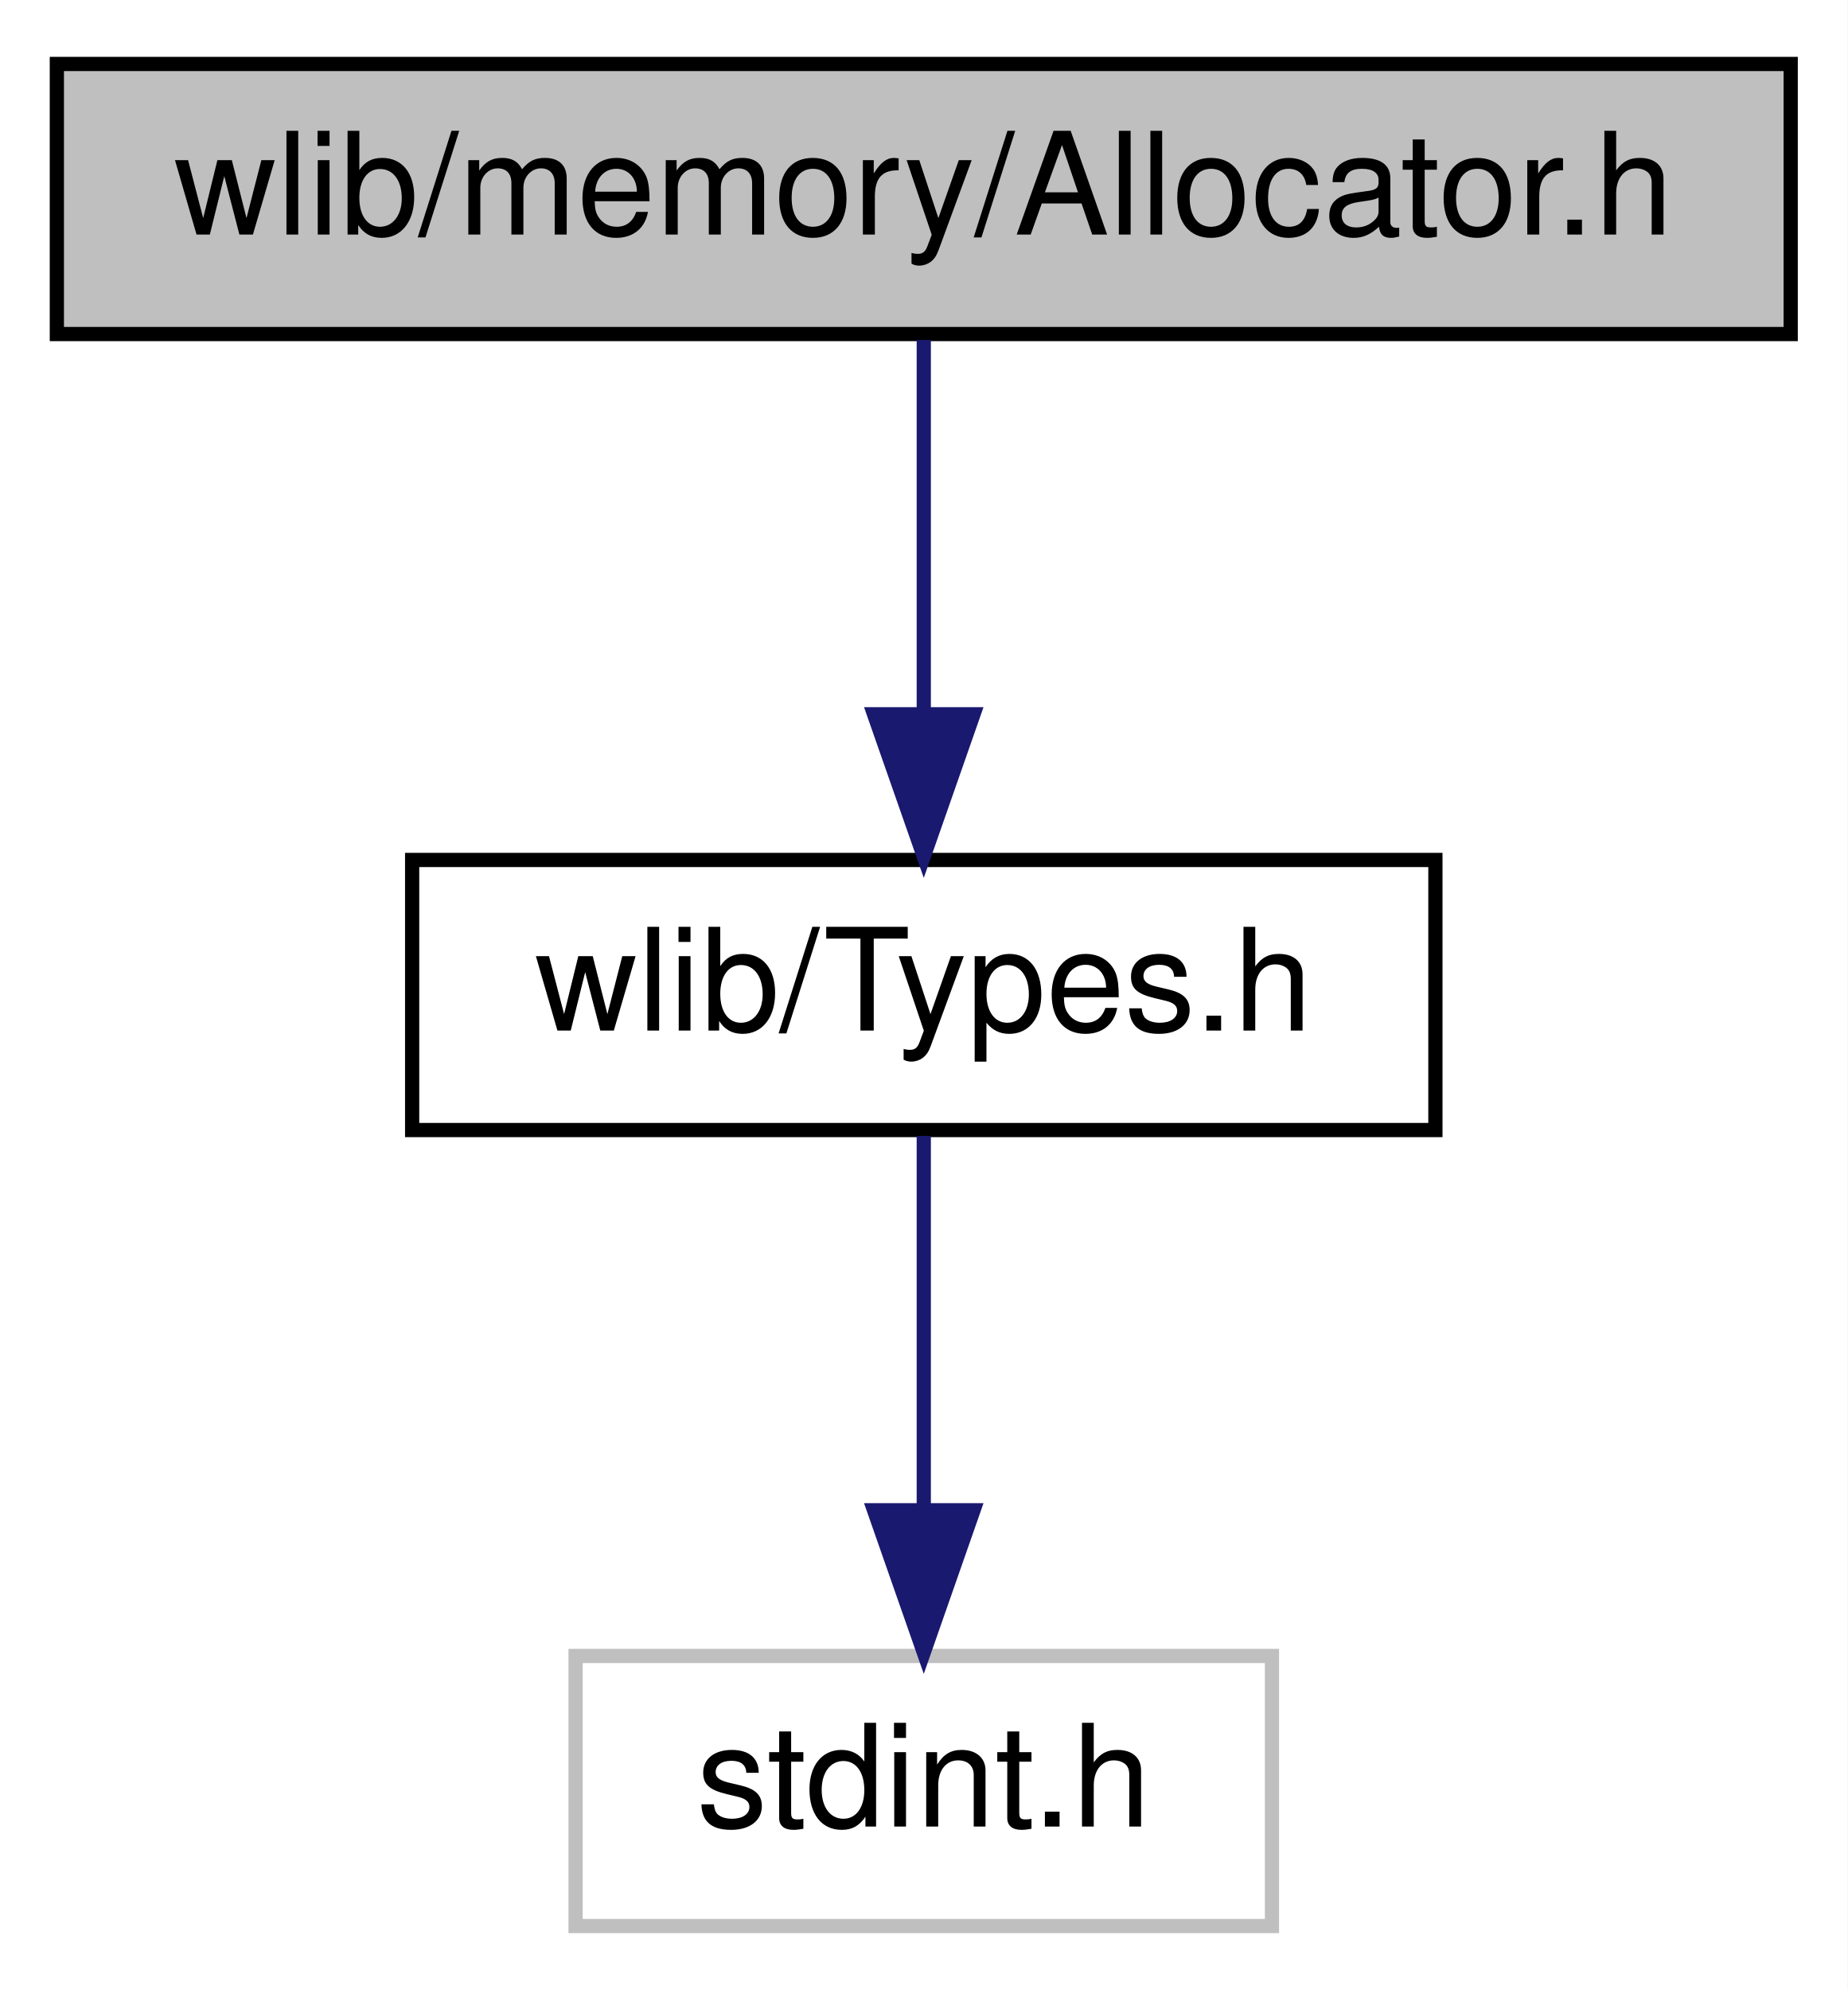
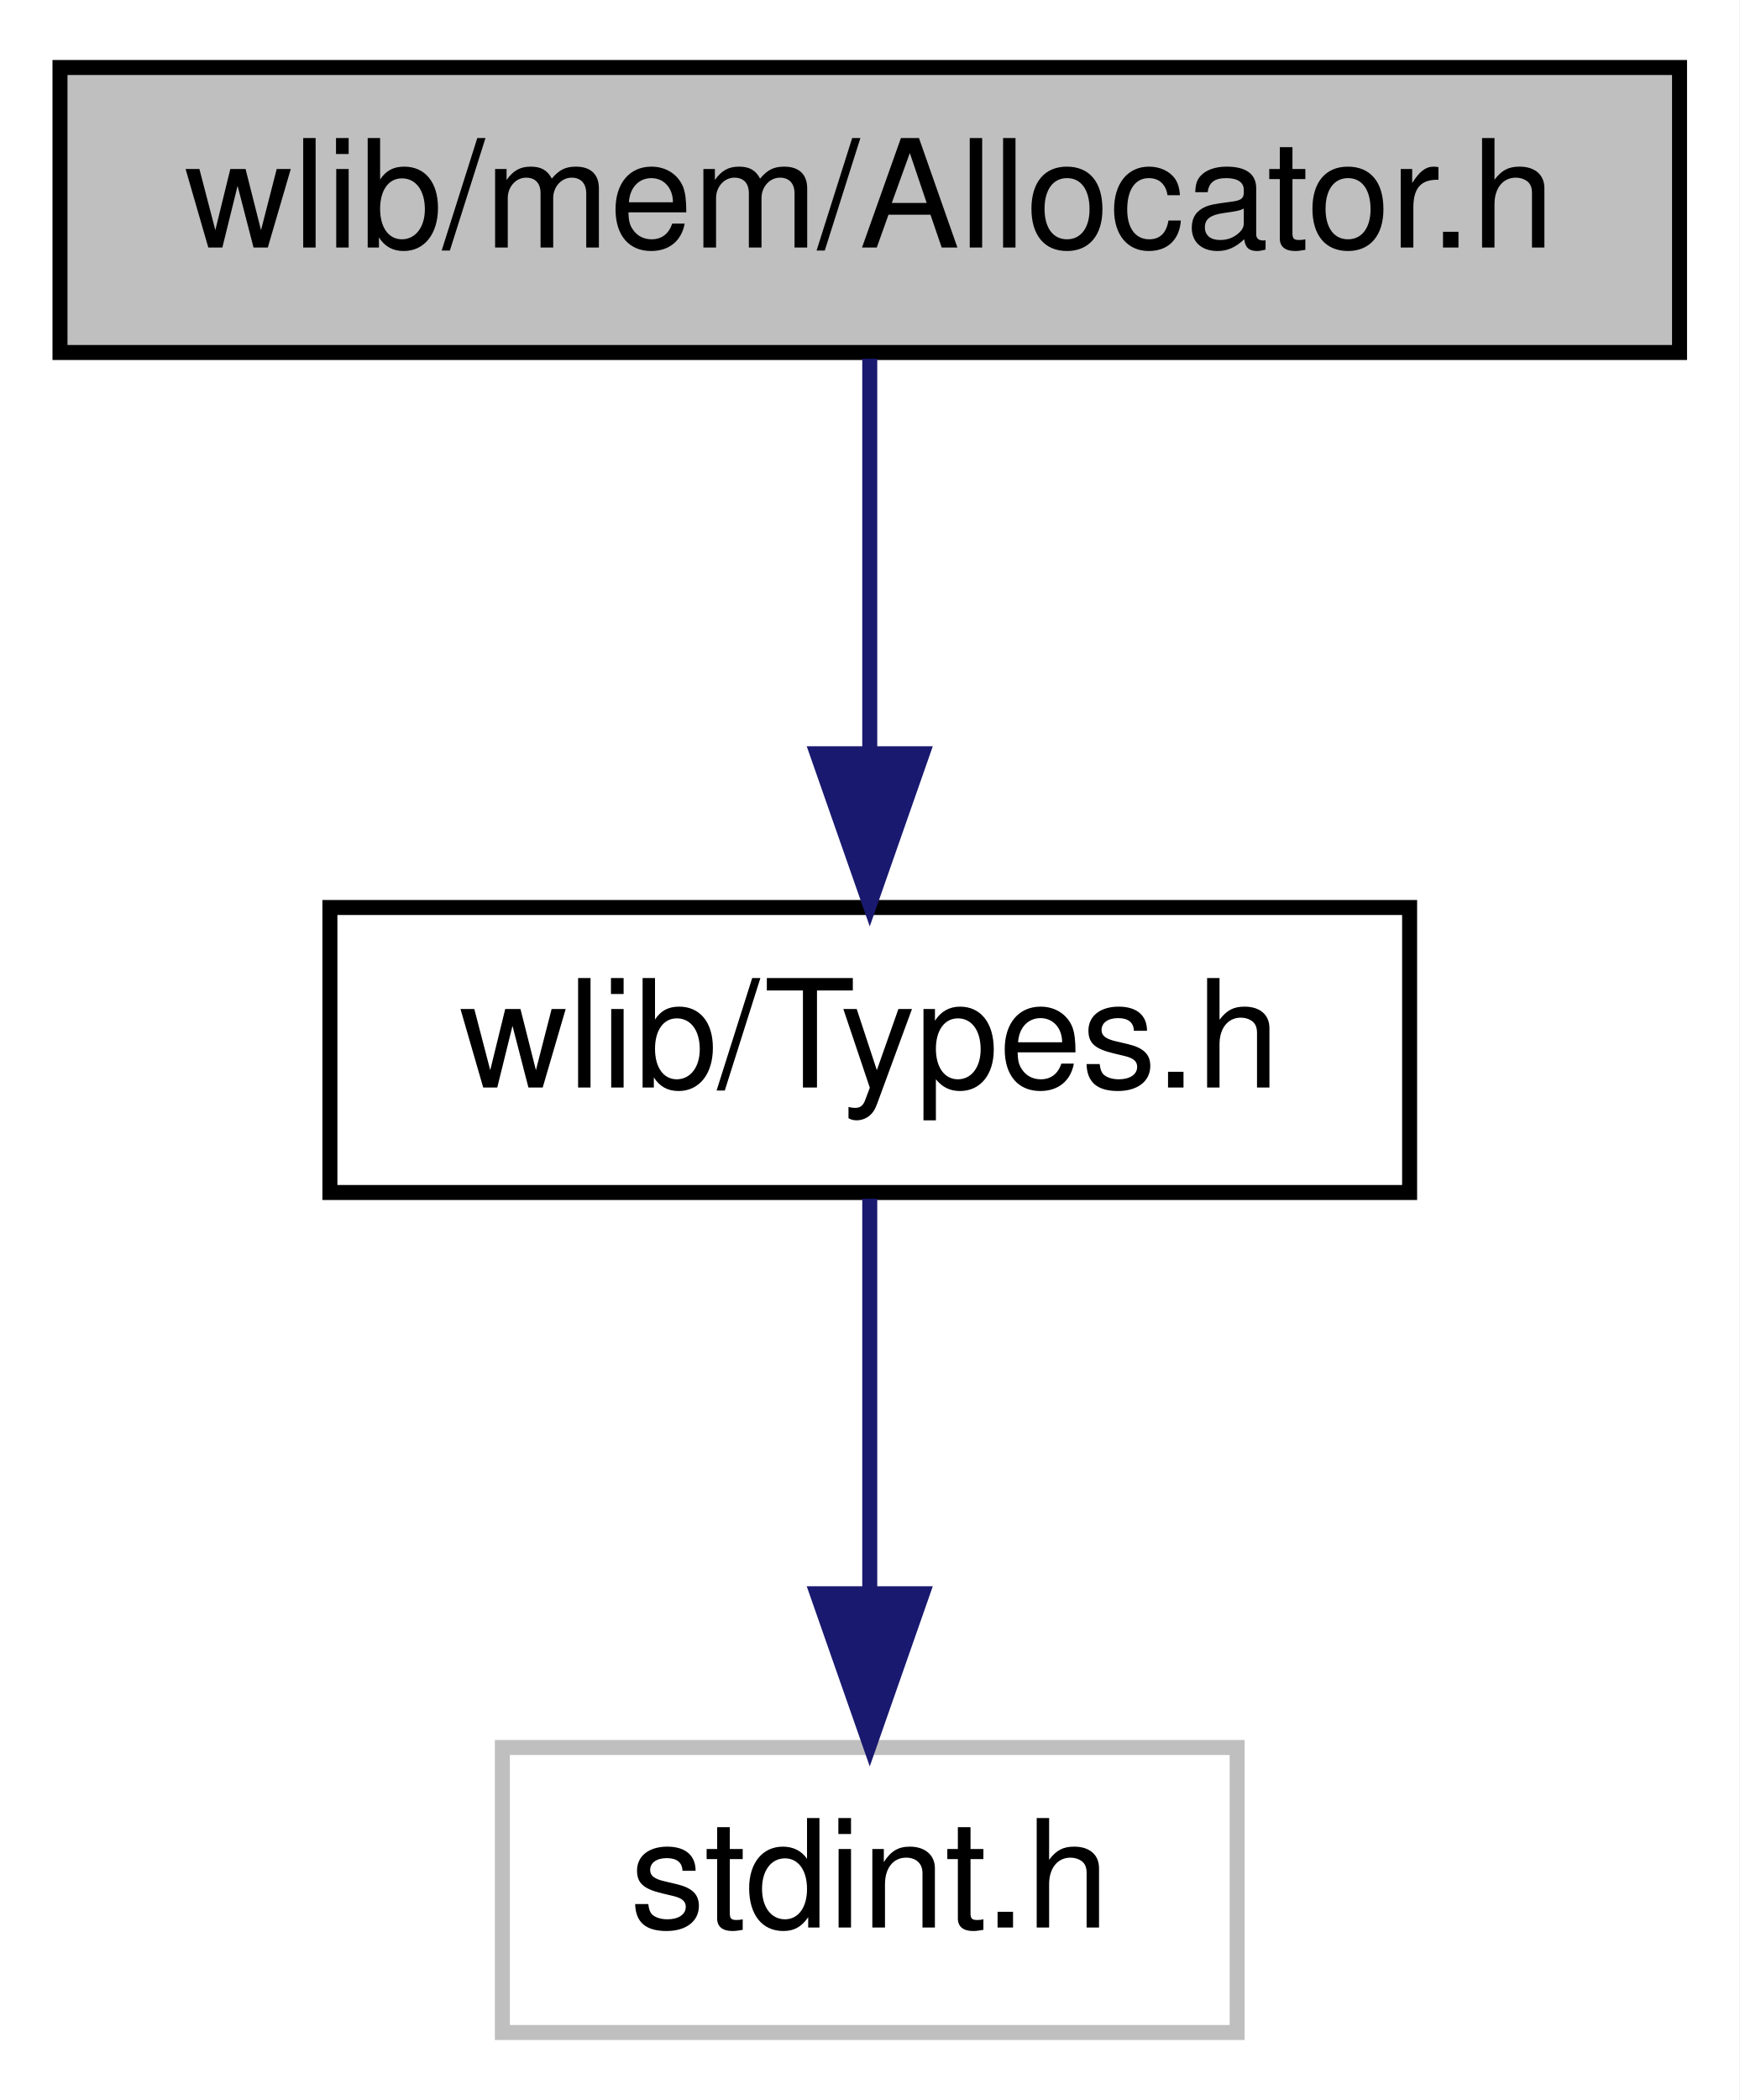
- <svg xmlns="http://www.w3.org/2000/svg" xmlns:xlink="http://www.w3.org/1999/xlink" width="130pt" height="140pt" viewBox="0.00 0.00 130.00 140.00">
+ <svg xmlns="http://www.w3.org/2000/svg" xmlns:xlink="http://www.w3.org/1999/xlink" width="116pt" height="140pt" viewBox="0.00 0.00 116.00 140.00">
  <g id="graph0" class="graph" transform="scale(1 1) rotate(0) translate(4 136)">
-     <polygon fill="white" stroke="none" points="-4,4 -4,-136 126,-136 126,4 -4,4" />
+     <polygon fill="white" stroke="none" points="-4,4 -4,-136 112,-136 112,4 -4,4" />
    <g id="node1" class="node">
-       <polygon fill="#bfbfbf" stroke="black" points="0,-112.5 0,-131.5 122,-131.5 122,-112.5 0,-112.5" />
-       <text text-anchor="middle" x="61" y="-119.5" font-family="Helvetica,sans-Serif" font-size="10.00">wlib/memory/Allocator.h</text>
+       <polygon fill="#bfbfbf" stroke="black" points="0,-112.5 0,-131.5 108,-131.5 108,-112.5 0,-112.5" />
+       <text text-anchor="middle" x="54" y="-119.5" font-family="Helvetica,sans-Serif" font-size="10.00">wlib/mem/Allocator.h</text>
    </g>
    <g id="node2" class="node">
      <g id="a_node2">
        <a xlink:href="../../d0/db6/_types_8h.html" target="_top" xlink:title="type definition of all the string types we will be using ">
-           <polygon fill="white" stroke="black" points="25,-56.5 25,-75.5 97,-75.5 97,-56.5 25,-56.5" />
-           <text text-anchor="middle" x="61" y="-63.5" font-family="Helvetica,sans-Serif" font-size="10.00">wlib/Types.h</text>
+           <polygon fill="white" stroke="black" points="18,-56.5 18,-75.5 90,-75.5 90,-56.5 18,-56.5" />
+           <text text-anchor="middle" x="54" y="-63.5" font-family="Helvetica,sans-Serif" font-size="10.00">wlib/Types.h</text>
        </a>
      </g>
    </g>
    <g id="edge1" class="edge">
-       <path fill="none" stroke="midnightblue" d="M61,-112.083C61,-105.006 61,-94.861 61,-85.987" />
-       <polygon fill="midnightblue" stroke="midnightblue" points="64.5,-85.751 61,-75.751 57.5,-85.751 64.5,-85.751" />
+       <path fill="none" stroke="midnightblue" d="M54,-112.083C54,-105.006 54,-94.861 54,-85.987" />
+       <polygon fill="midnightblue" stroke="midnightblue" points="57.5,-85.751 54,-75.751 50.5,-85.751 57.5,-85.751" />
    </g>
    <g id="node3" class="node">
-       <polygon fill="white" stroke="#bfbfbf" points="36.5,-0.5 36.5,-19.5 85.5,-19.5 85.5,-0.5 36.5,-0.5" />
-       <text text-anchor="middle" x="61" y="-7.5" font-family="Helvetica,sans-Serif" font-size="10.00">stdint.h</text>
+       <polygon fill="white" stroke="#bfbfbf" points="29.5,-0.5 29.5,-19.5 78.5,-19.5 78.5,-0.5 29.5,-0.5" />
+       <text text-anchor="middle" x="54" y="-7.5" font-family="Helvetica,sans-Serif" font-size="10.00">stdint.h</text>
    </g>
    <g id="edge2" class="edge">
-       <path fill="none" stroke="midnightblue" d="M61,-56.083C61,-49.006 61,-38.861 61,-29.986" />
-       <polygon fill="midnightblue" stroke="midnightblue" points="64.5,-29.751 61,-19.751 57.5,-29.751 64.5,-29.751" />
+       <path fill="none" stroke="midnightblue" d="M54,-56.083C54,-49.006 54,-38.861 54,-29.986" />
+       <polygon fill="midnightblue" stroke="midnightblue" points="57.5,-29.751 54,-19.751 50.5,-29.751 57.5,-29.751" />
    </g>
  </g>
</svg>
